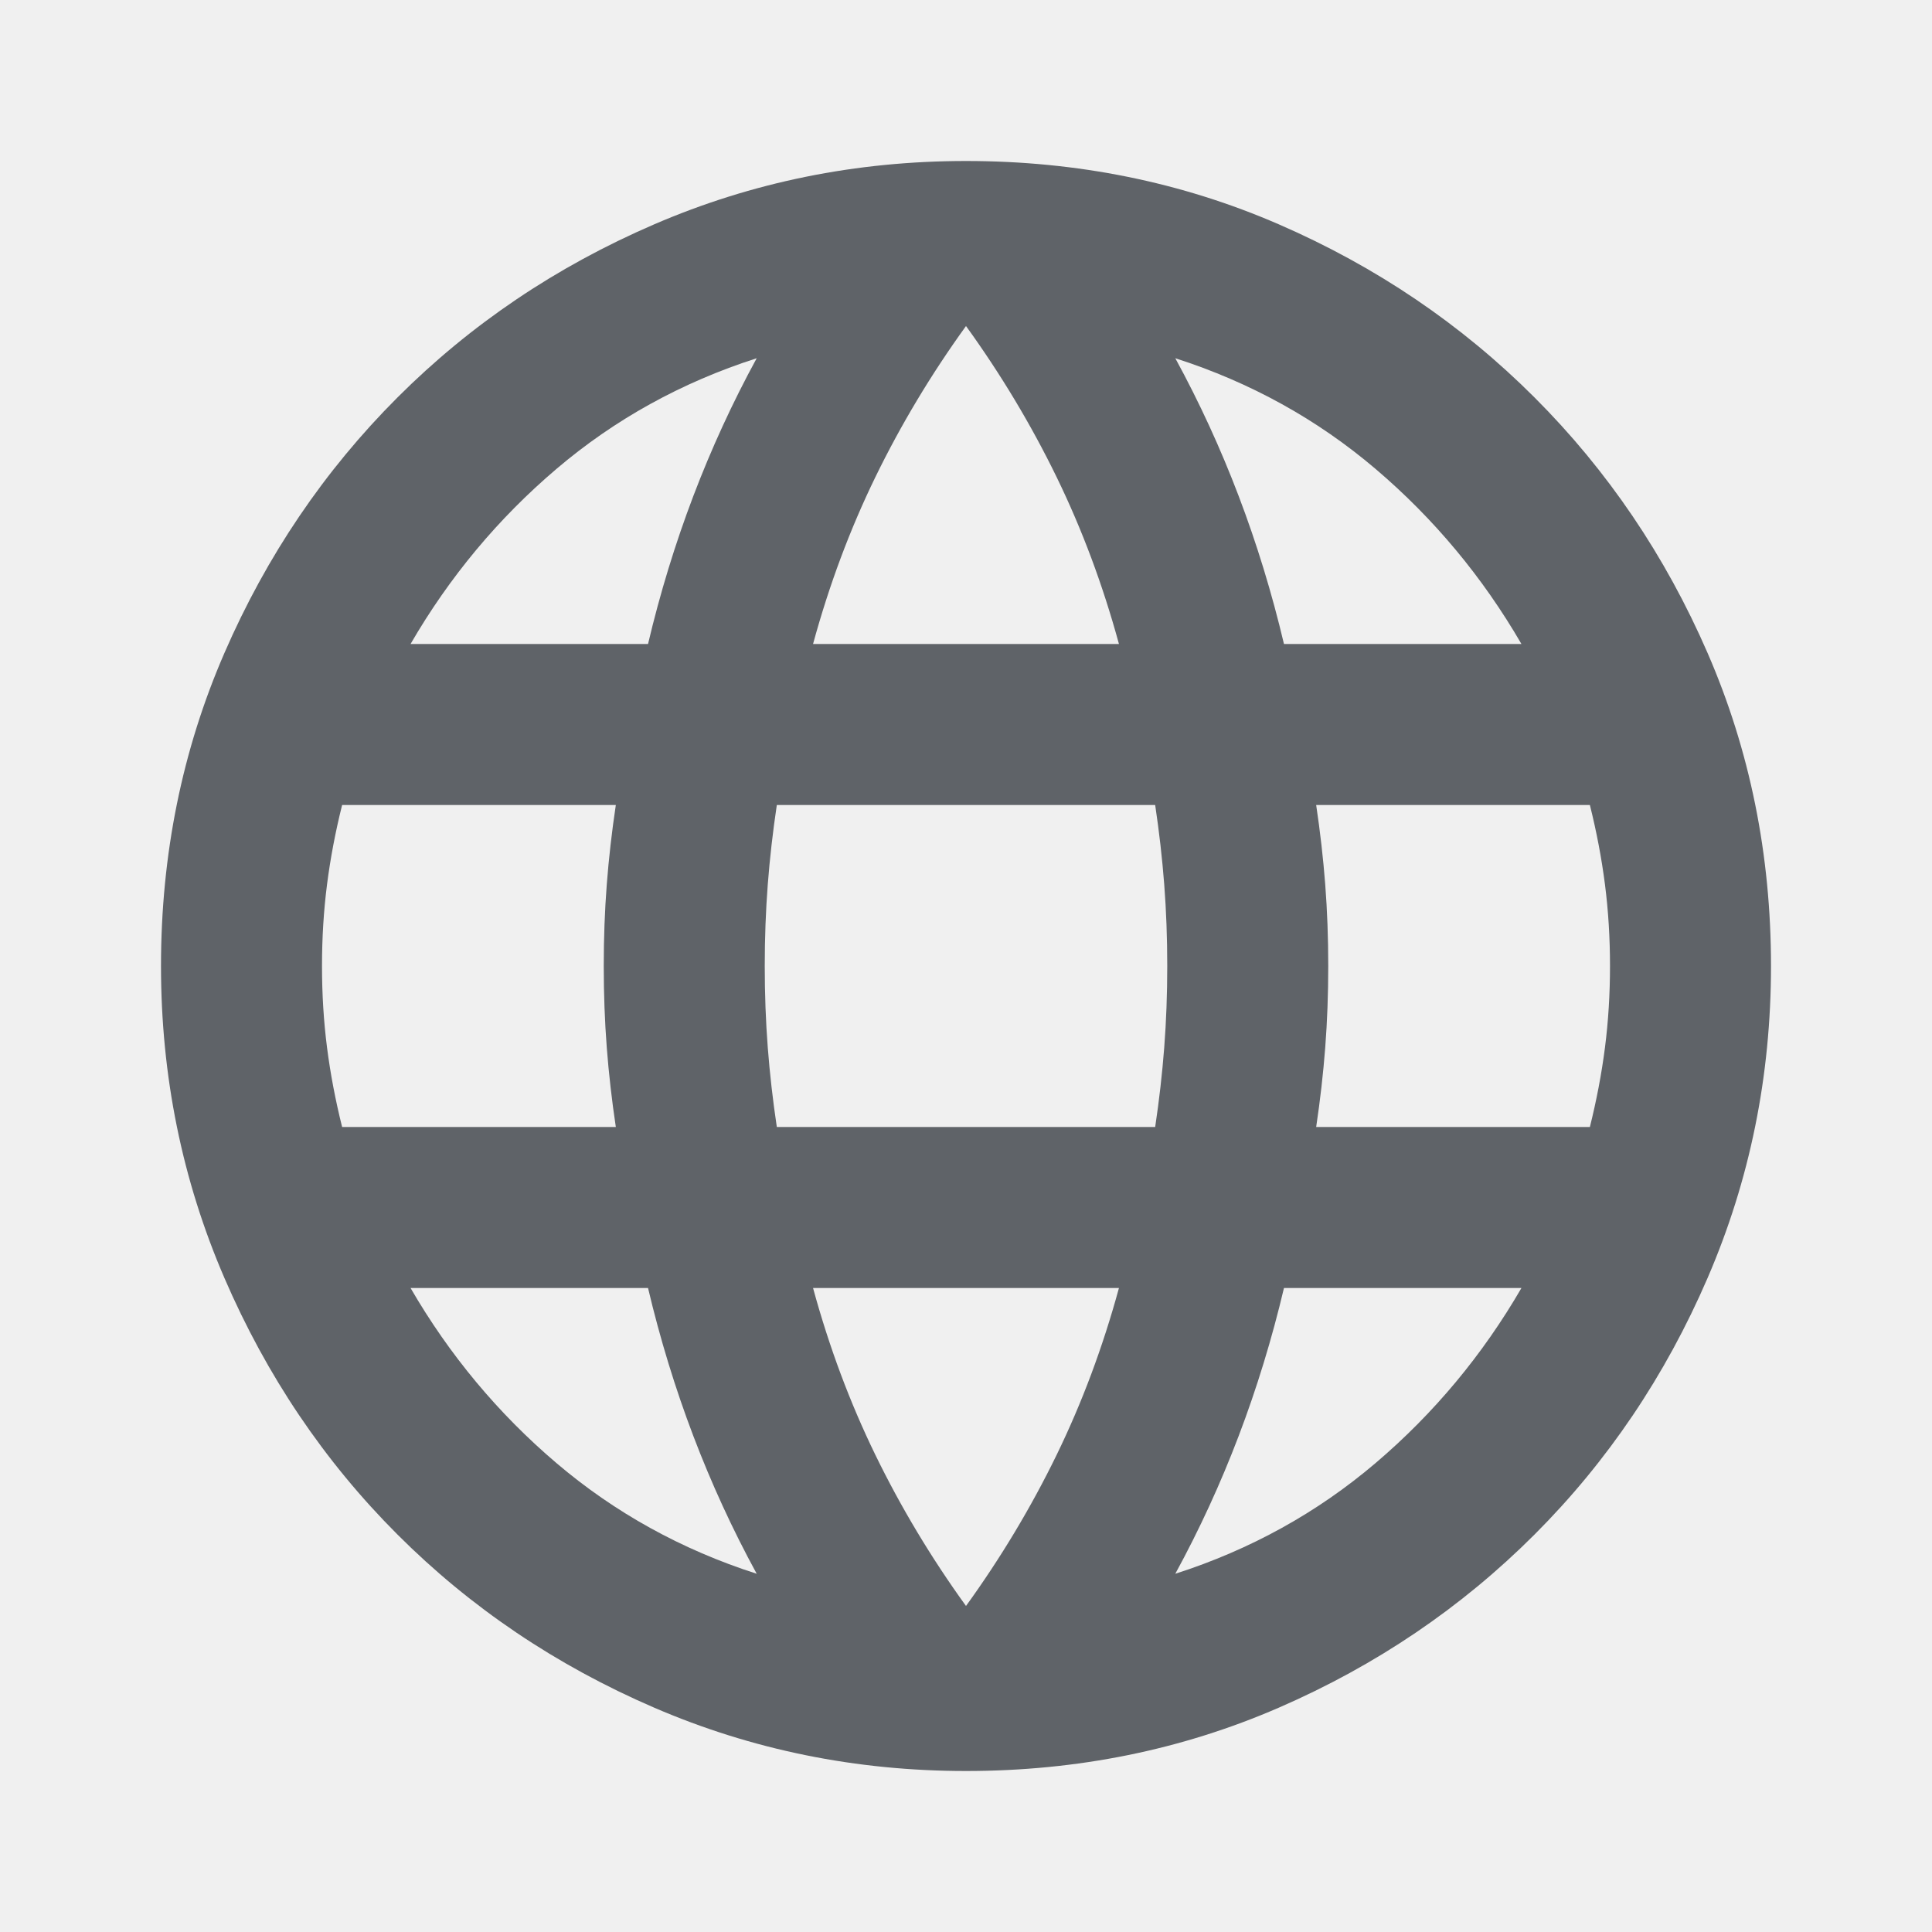
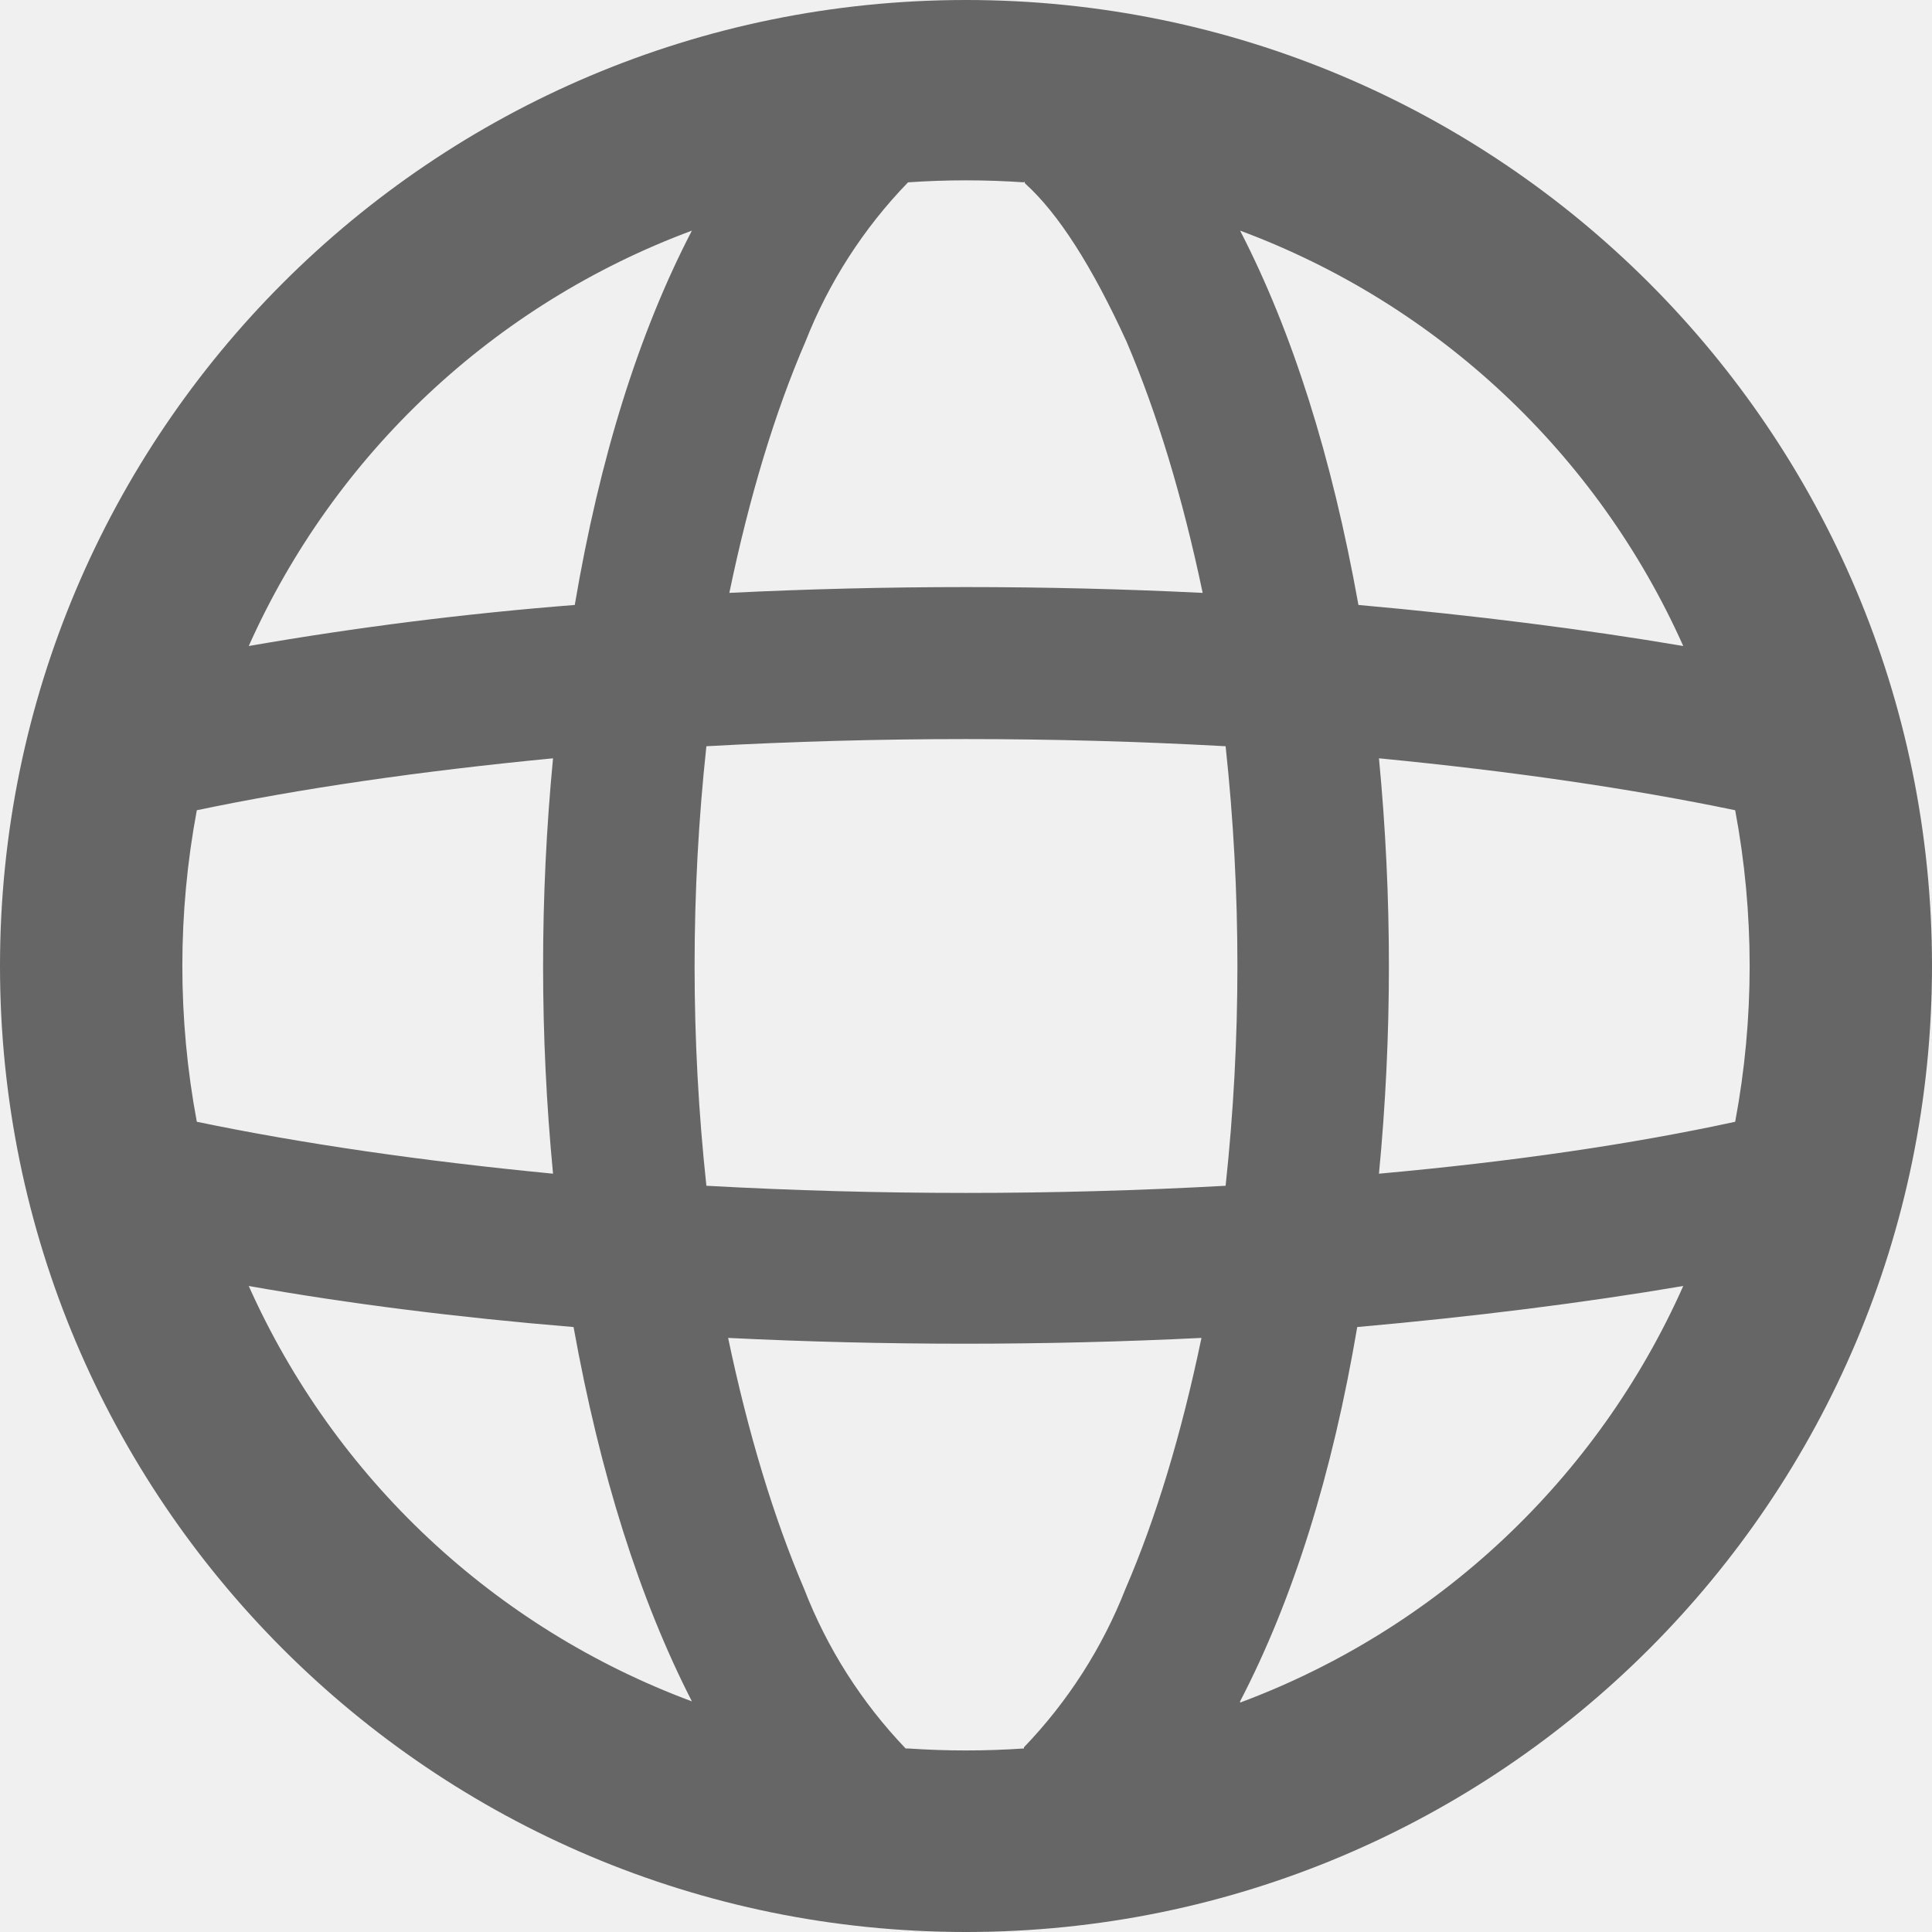
- <svg xmlns="http://www.w3.org/2000/svg" height="24px" viewBox="0 -960 960 960" width="24px" fill="#5f6368">
-   <path d="M480-80q-82 0-155-31.5t-127.5-86Q143-252 111.5-325T80-480q0-83 31.5-155.5t86-127Q252-817 325-848.5T480-880q83 0 155.5 31.5t127 86q54.5 54.5 86 127T880-480q0 82-31.5 155t-86 127.5q-54.5 54.5-127 86T480-80Zm0-82q26-36 45-75t31-83H404q12 44 31 83t45 75Zm-104-16q-18-33-31.5-68.5T322-320H204q29 50 72.5 87t99.5 55Zm208 0q56-18 99.5-55t72.5-87H638q-9 38-22.5 73.5T584-178ZM170-400h136q-3-20-4.5-39.5T300-480q0-21 1.5-40.5T306-560H170q-5 20-7.5 39.5T160-480q0 21 2.5 40.5T170-400Zm216 0h188q3-20 4.5-39.5T580-480q0-21-1.5-40.5T574-560H386q-3 20-4.5 39.5T380-480q0 21 1.5 40.5T386-400Zm268 0h136q5-20 7.5-39.5T800-480q0-21-2.5-40.5T790-560H654q3 20 4.5 39.5T660-480q0 21-1.5 40.5T654-400Zm-16-240h118q-29-50-72.5-87T584-782q18 33 31.5 68.5T638-640Zm-234 0h152q-12-44-31-83t-45-75q-26 36-45 75t-31 83Zm-200 0h118q9-38 22.5-73.5T376-782q-56 18-99.5 55T204-640Z" />
+ <svg xmlns="http://www.w3.org/2000/svg" fill="none" viewBox="0 0 16 16">
+   <g clip-path="url(#a)">
+     <path fill-rule="evenodd" clip-rule="evenodd" d="M10.27 14.1a6.5 6.5 0 0 0 3.67-3.45q-1.24.21-2.7.34-.31 1.83-.97 3.1M8 16A8 8 0 1 0 8 0a8 8 0 0 0 0 16m.48-1.52a7 7 0 0 1-.96 0H7.5a4 4 0 0 1-.84-1.32q-.38-.89-.63-2.08a40 40 0 0 0 3.92 0q-.25 1.2-.63 2.08a4 4 0 0 1-.84 1.31zm2.94-4.76q1.66-.15 2.95-.43a7 7 0 0 0 0-2.58q-1.3-.27-2.95-.43a18 18 0 0 1 0 3.44m-1.27-3.54a17 17 0 0 1 0 3.64 39 39 0 0 1-4.3 0 17 17 0 0 1 0-3.64 39 39 0 0 1 4.3 0m1.1-1.17q1.45.13 2.69.34a6.5 6.5 0 0 0-3.67-3.44q.65 1.26.98 3.1M8.48 1.5l.01.02q.41.37.84 1.31.38.89.63 2.08a40 40 0 0 0-3.92 0q.25-1.2.63-2.08a4 4 0 0 1 .85-1.32 7 7 0 0 1 .96 0m-2.75.4a6.5 6.5 0 0 0-3.67 3.44 29 29 0 0 1 2.7-.34q.31-1.83.97-3.1M4.58 6.28q-1.66.16-2.95.43a7 7 0 0 0 0 2.58q1.3.27 2.95.43a18 18 0 0 1 0-3.44m.17 4.71q-1.45-.12-2.69-.34a6.5 6.5 0 0 0 3.67 3.44q-.65-1.27-.98-3.1" fill="#666" />
+   </g>
+   <defs>
+     <clipPath id="a">
+       <path fill="#fff" d="M0 0h16v16H0z" />
+     </clipPath>
+   </defs>
</svg>
